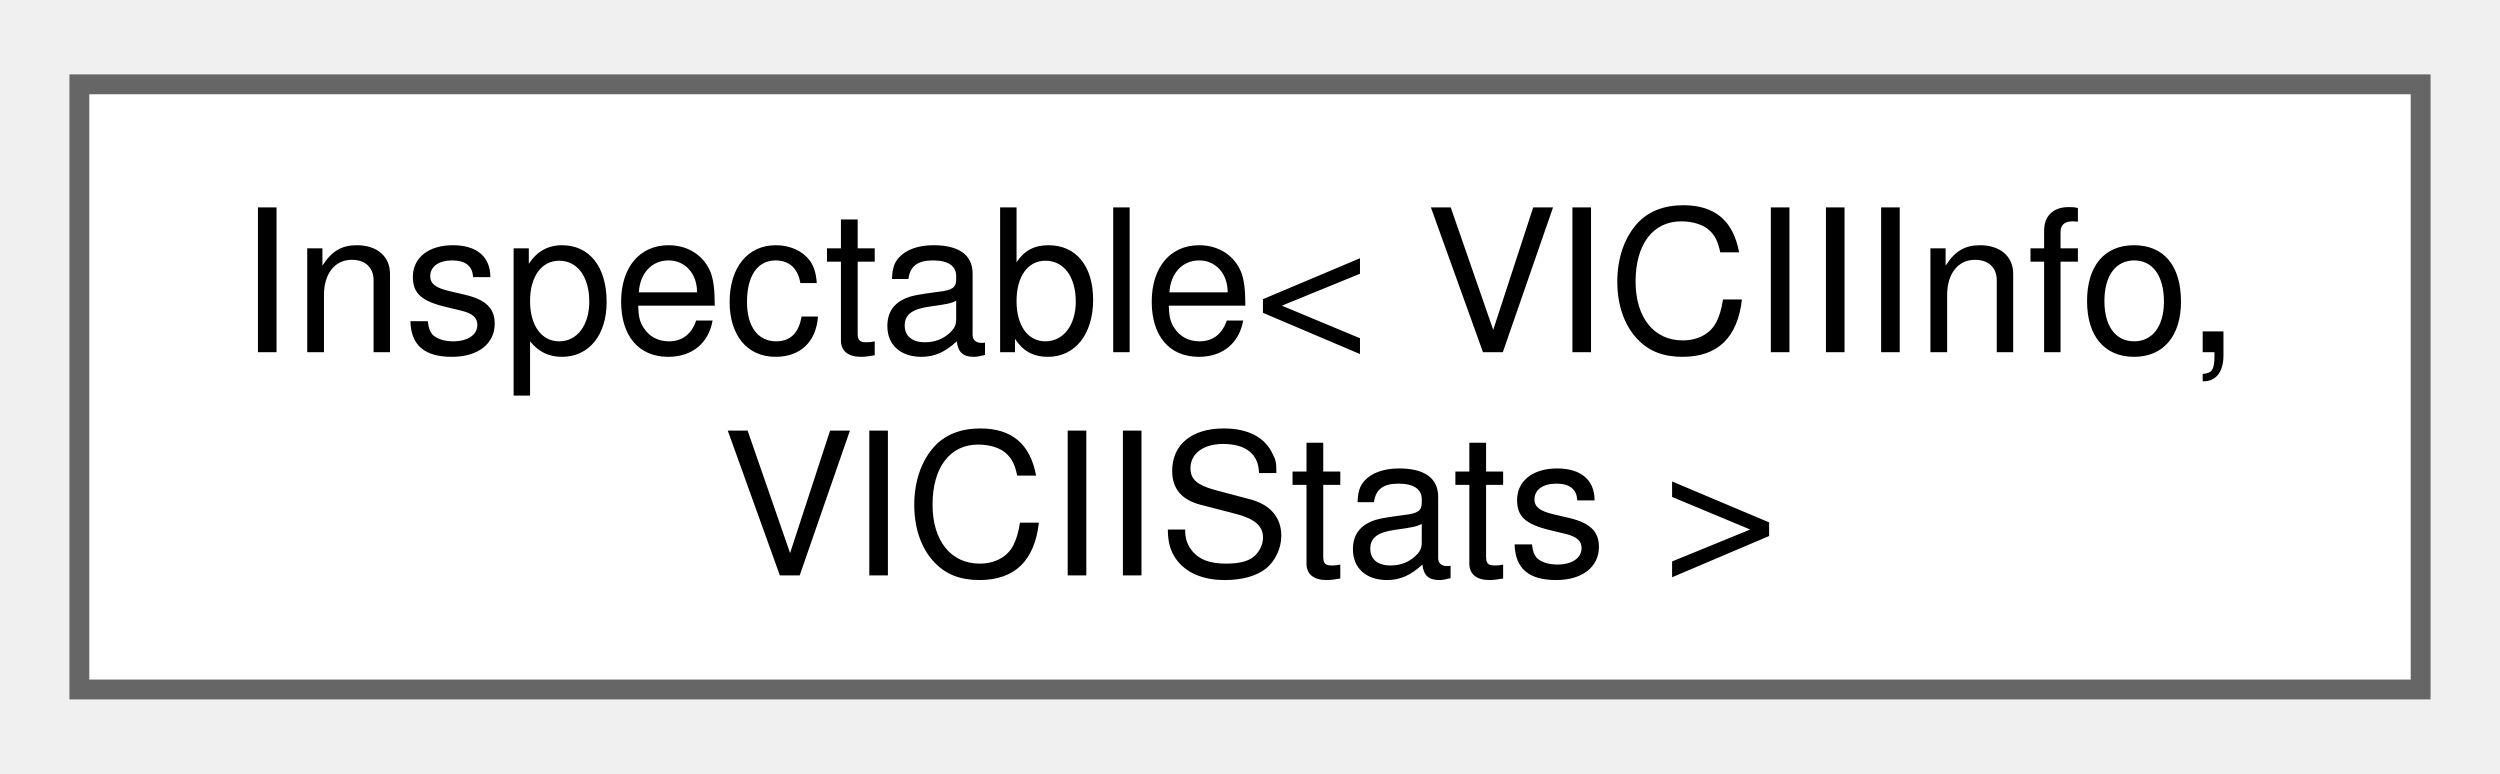
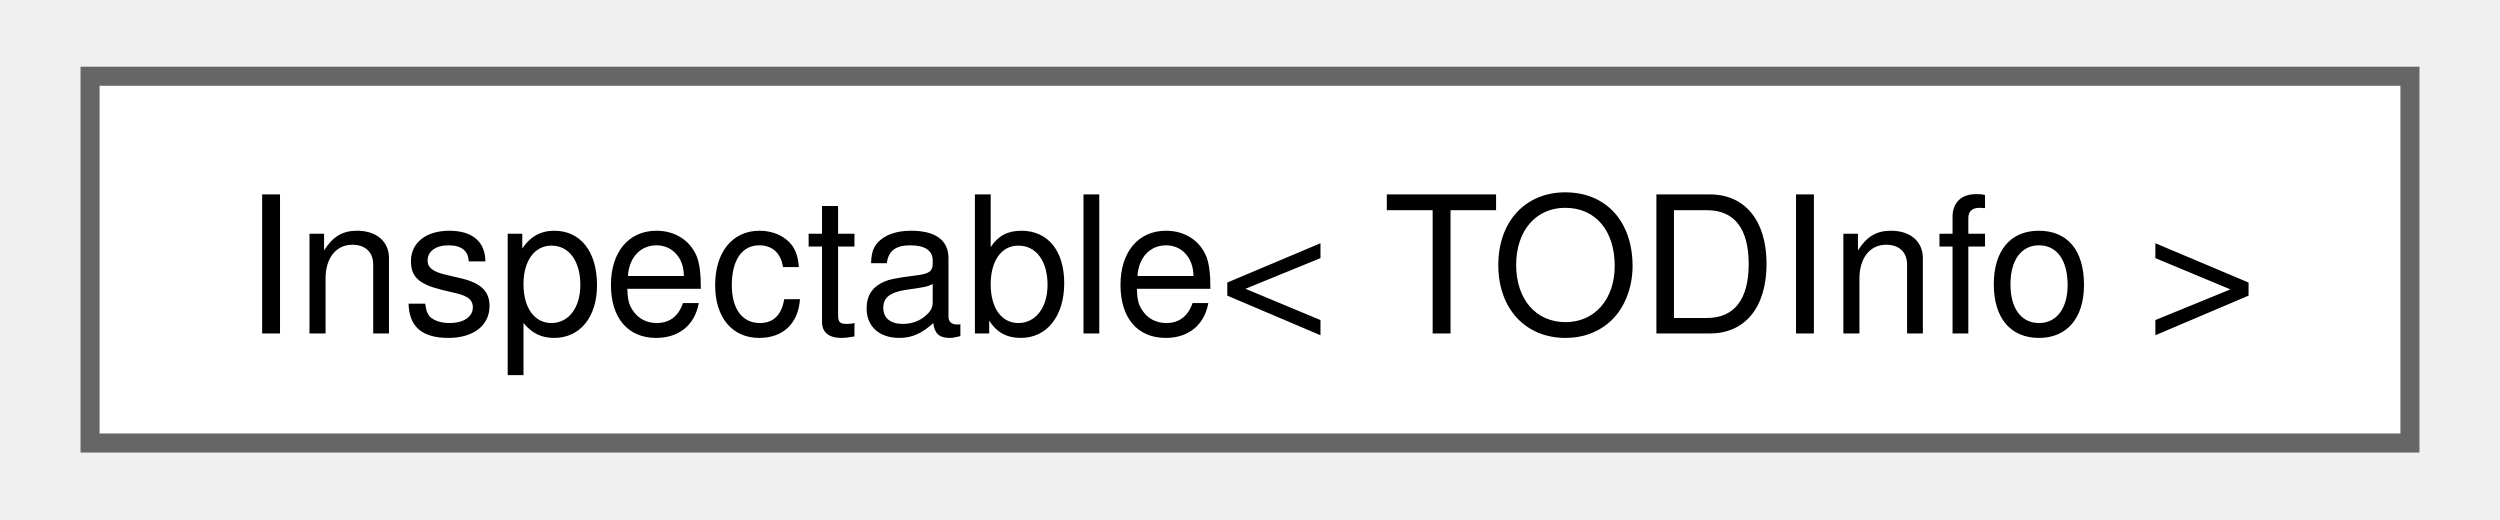
- <svg xmlns="http://www.w3.org/2000/svg" xmlns:xlink="http://www.w3.org/1999/xlink" width="126pt" height="39pt" viewBox="0.00 0.00 126.00 38.50">
-   <g id="graph0" class="graph" transform="scale(1 1) rotate(0) translate(4 34.5)">
+ <svg xmlns="http://www.w3.org/2000/svg" xmlns:xlink="http://www.w3.org/1999/xlink" width="130pt" height="27pt" viewBox="0.00 0.00 129.75 27.25">
+   <g id="graph0" class="graph" transform="scale(1 1) rotate(0) translate(4 23.25)">
    <g id="Node000000" class="node">
      <g id="a_Node000000">
        <a xlink:href="classvc64_1_1_inspectable.html" target="_top" xlink:title=" ">
-           <polygon fill="white" stroke="#666666" points="118,-30.5 0,-30.5 0,0 118,0 118,-30.5" />
-           <text text-anchor="start" x="8" y="-17" font-family="Helvetica,sans-Serif" font-size="10.00">Inspectable&lt; VICIIInfo,</text>
-           <text text-anchor="middle" x="59" y="-5.75" font-family="Helvetica,sans-Serif" font-size="10.00"> VICIIStats &gt;</text>
+           <polygon fill="white" stroke="#666666" points="121.75,-19.25 0,-19.25 0,0 121.75,0 121.75,-19.25" />
+           <text text-anchor="middle" x="60.88" y="-5.75" font-family="Helvetica,sans-Serif" font-size="10.00">Inspectable&lt; TODInfo &gt;</text>
        </a>
      </g>
    </g>
  </g>
</svg>
